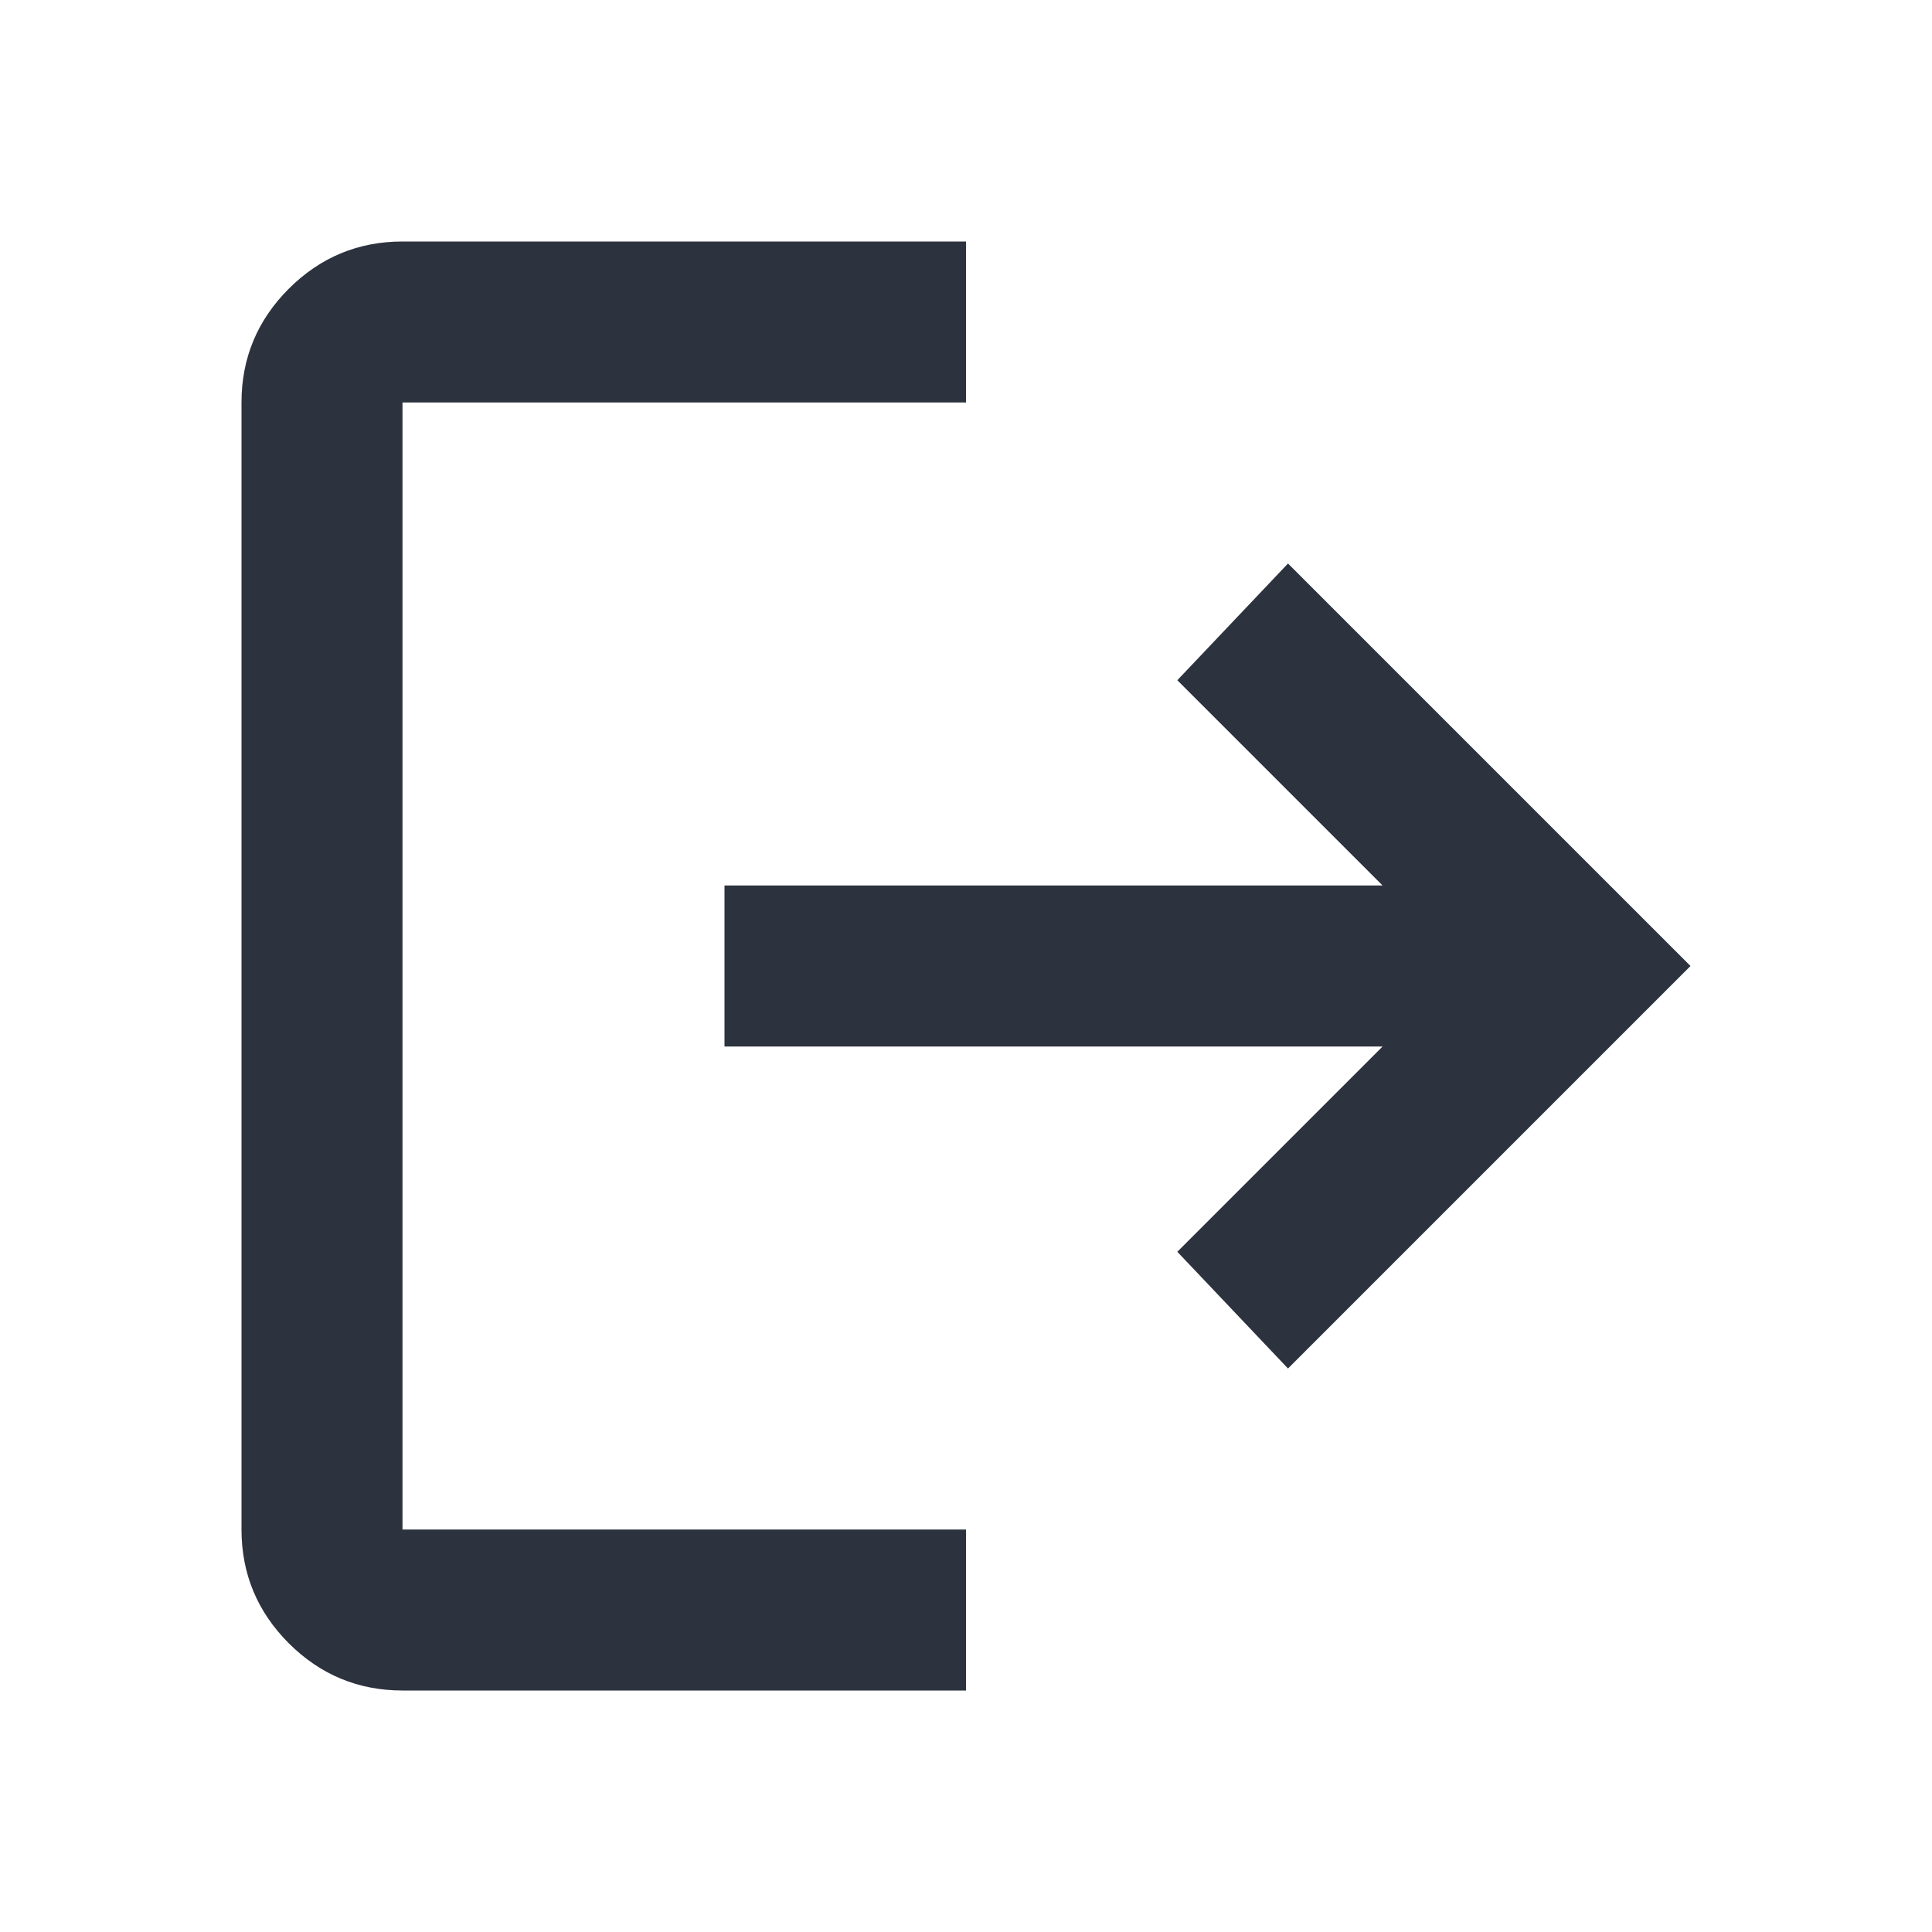
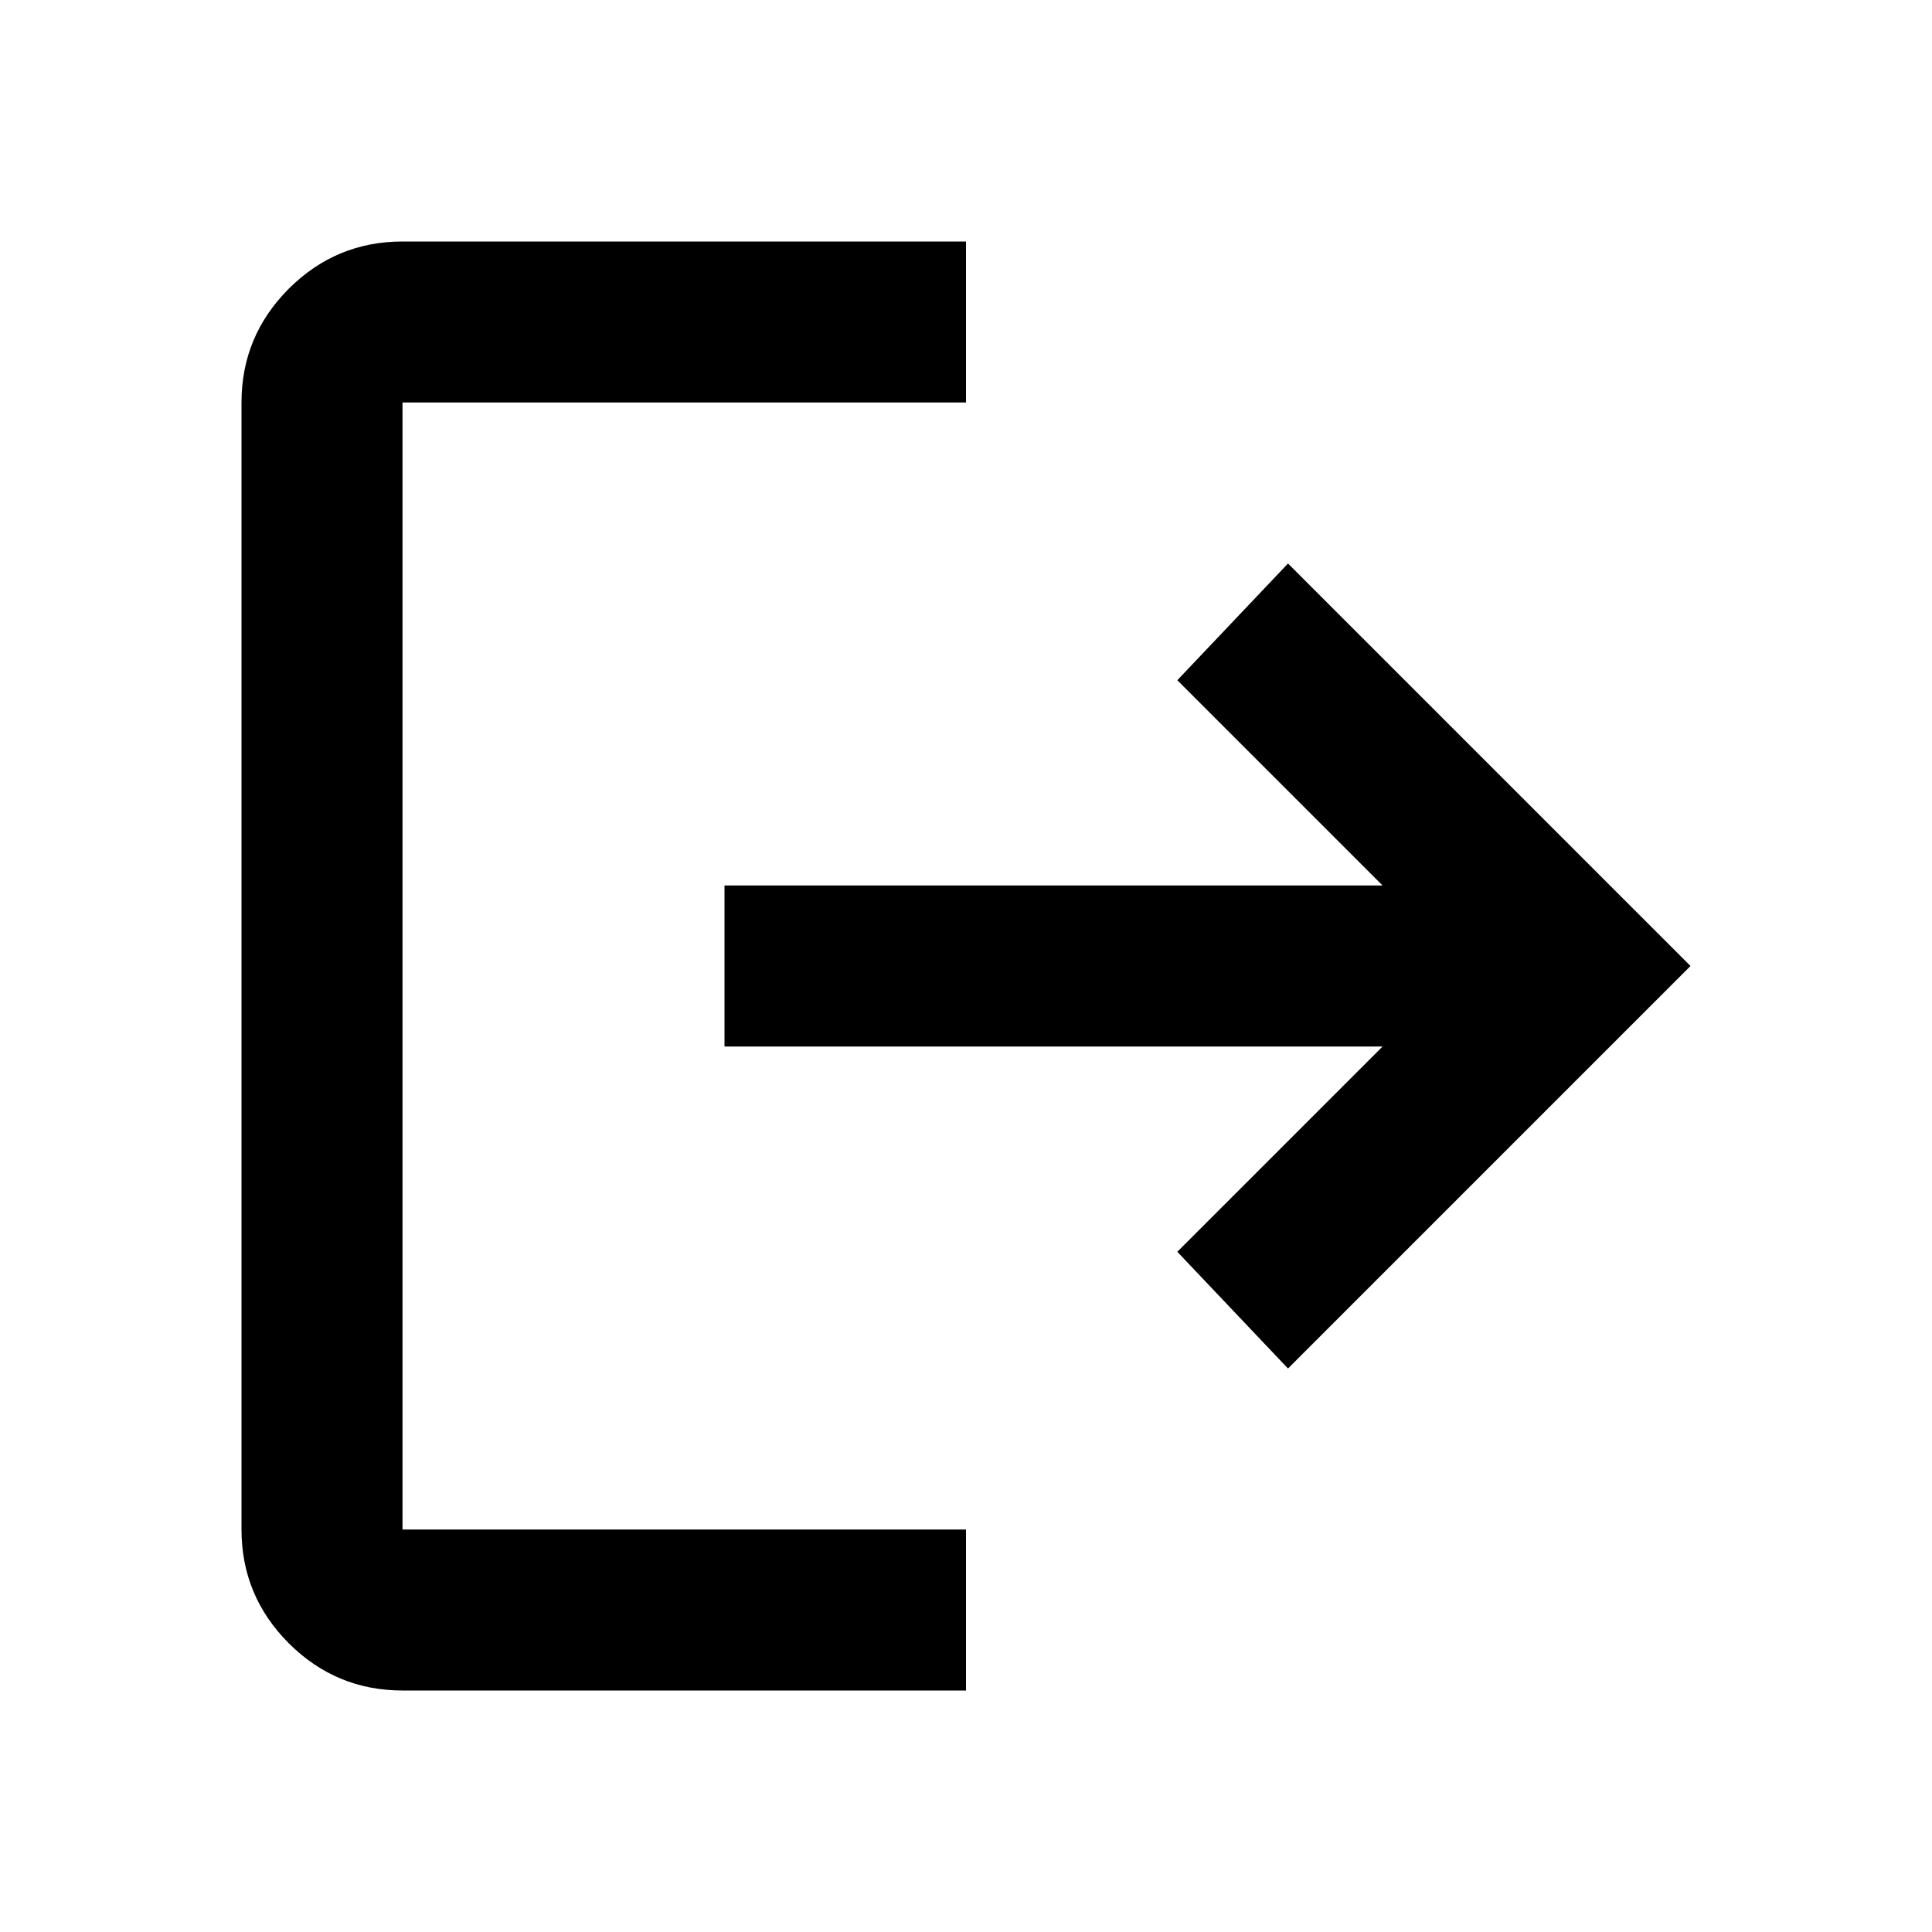
<svg xmlns="http://www.w3.org/2000/svg" width="24" height="24" viewBox="0 0 24 24" fill="none">
-   <path d="M5 21C4.45 21 3.979 20.804 3.587 20.413C3.196 20.021 3 19.55 3 19V5C3 4.45 3.196 3.979 3.587 3.587C3.979 3.196 4.45 3 5 3H12V5H5V19H12V21H5ZM16 17L14.625 15.55L17.175 13H9V11H17.175L14.625 8.45L16 7L21 12L16 17Z" fill="#2C323E" />
+   <path d="M5 21C4.45 21 3.979 20.804 3.587 20.413C3.196 20.021 3 19.55 3 19V5C3 4.45 3.196 3.979 3.587 3.587C3.979 3.196 4.45 3 5 3H12V5H5V19H12V21H5ZM16 17L14.625 15.55L17.175 13H9V11H17.175L14.625 8.45L16 7L21 12L16 17Z" fill="currentColor" />
</svg>
